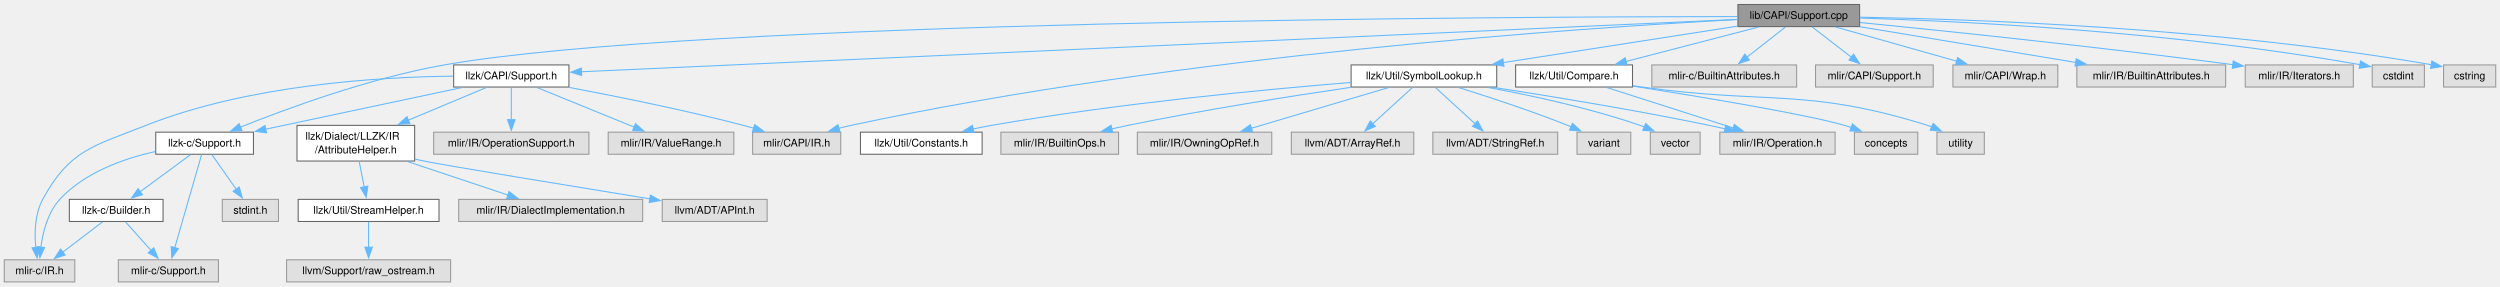
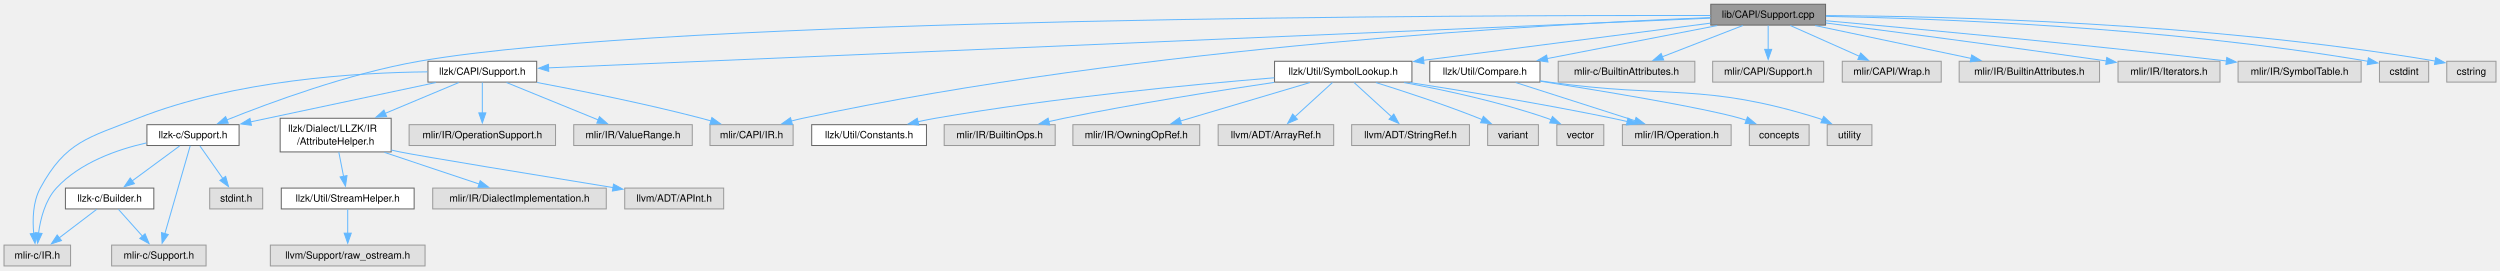
- <svg xmlns="http://www.w3.org/2000/svg" xmlns:xlink="http://www.w3.org/1999/xlink" width="2348pt" height="269pt" viewBox="0.00 0.00 2347.62 268.50">
+ <svg xmlns="http://www.w3.org/2000/svg" xmlns:xlink="http://www.w3.org/1999/xlink" width="2489pt" height="269pt" viewBox="0.00 0.00 2488.62 268.50">
  <g id="graph0" class="graph" transform="scale(1 1) rotate(0) translate(4 264.5)">
    <g id="Node000001" class="node">
      <g id="a_Node000001">
        <a xlink:title=" ">
-           <polygon fill="#999999" stroke="#666666" points="1742.25,-260.5 1628,-260.5 1628,-239.75 1742.25,-239.75 1742.25,-260.5" />
-           <text text-anchor="middle" x="1685.12" y="-247" font-family="Helvetica,sans-Serif" font-size="10.00">lib/CAPI/Support.cpp</text>
+           <polygon fill="#999999" stroke="#666666" points="1813.25,-260.5 1699,-260.5 1699,-239.75 1813.25,-239.75 1813.25,-260.5" />
+           <text text-anchor="middle" x="1756.12" y="-247" font-family="Helvetica,sans-Serif" font-size="10.00">lib/CAPI/Support.cpp</text>
        </a>
      </g>
    </g>
    <g id="Node000002" class="node">
      <g id="a_Node000002">
        <a xlink:href="llzk_2CAPI_2Support_8h.html" target="_top" xlink:title=" ">
          <polygon fill="white" stroke="#666666" points="530.25,-203.75 422,-203.75 422,-183 530.25,-183 530.25,-203.75" />
          <text text-anchor="middle" x="476.12" y="-190.25" font-family="Helvetica,sans-Serif" font-size="10.00">llzk/CAPI/Support.h</text>
        </a>
      </g>
    </g>
    <g id="edge1_Node000001_Node000002" class="edge">
      <g id="a_edge1_Node000001_Node000002">
        <a xlink:title=" ">
-           <path fill="none" stroke="#63b8ff" d="M1627.63,-246.52C1426.49,-237.41 755.14,-207.01 541.8,-197.35" />
-           <polygon fill="#63b8ff" stroke="#63b8ff" points="542.16,-193.86 532.01,-196.91 541.84,-200.85 542.16,-193.86" />
+           <path fill="none" stroke="#63b8ff" d="M1698.64,-246.67C1488.84,-237.69 765.05,-206.73 542.05,-197.19" />
+           <polygon fill="#63b8ff" stroke="#63b8ff" points="542.22,-193.7 532.08,-196.77 541.92,-200.69 542.22,-193.7" />
        </a>
      </g>
    </g>
    <g id="Node000003" class="node">
      <g id="a_Node000003">
        <a xlink:href="llzk-c_2Support_8h.html" target="_top" xlink:title=" ">
          <polygon fill="white" stroke="#666666" points="234,-140.62 142.25,-140.62 142.25,-119.88 234,-119.88 234,-140.62" />
          <text text-anchor="middle" x="188.12" y="-127.12" font-family="Helvetica,sans-Serif" font-size="10.00">llzk-c/Support.h</text>
        </a>
      </g>
    </g>
    <g id="edge18_Node000001_Node000003" class="edge">
      <g id="a_edge18_Node000001_Node000003">
        <a xlink:title=" ">
-           <path fill="none" stroke="#63b8ff" d="M1627.66,-249.18C1412.03,-249.04 651.31,-245.54 413.12,-203.75 343.22,-191.48 265.08,-162.7 221.73,-145.32" />
-           <polygon fill="#63b8ff" stroke="#63b8ff" points="223.22,-142.14 212.63,-141.63 220.58,-148.63 223.22,-142.14" />
+           <path fill="none" stroke="#63b8ff" d="M1698.54,-249.3C1475.14,-249.66 665.78,-247.84 413.12,-203.75 343.2,-191.55 265.07,-162.75 221.73,-145.34" />
+           <polygon fill="#63b8ff" stroke="#63b8ff" points="223.21,-142.16 212.63,-141.64 220.58,-148.65 223.21,-142.16" />
        </a>
      </g>
    </g>
    <g id="Node000013" class="node">
      <g id="a_Node000013">
        <a xlink:title=" ">
          <polygon fill="#e0e0e0" stroke="#999999" points="785.5,-140.62 702.75,-140.62 702.75,-119.88 785.5,-119.88 785.5,-140.62" />
          <text text-anchor="middle" x="744.12" y="-127.12" font-family="Helvetica,sans-Serif" font-size="10.00">mlir/CAPI/IR.h</text>
        </a>
      </g>
    </g>
    <g id="edge33_Node000001_Node000013" class="edge">
      <g id="a_edge33_Node000001_Node000013">
        <a xlink:title=" ">
-           <path fill="none" stroke="#63b8ff" d="M1627.76,-246.39C1485.38,-238.78 1104.98,-213.37 795.12,-147 791.34,-146.19 787.43,-145.22 783.54,-144.18" />
+           <path fill="none" stroke="#63b8ff" d="M1698.6,-247.22C1548.4,-241.35 1132.68,-219.3 795.12,-147 791.34,-146.19 787.43,-145.22 783.54,-144.18" />
          <polygon fill="#63b8ff" stroke="#63b8ff" points="784.78,-140.89 774.2,-141.48 782.84,-147.62 784.78,-140.89" />
        </a>
      </g>
    </g>
    <g id="Node000016" class="node">
      <g id="a_Node000016">
        <a xlink:href="Compare_8h.html" target="_top" xlink:title=" ">
          <polygon fill="white" stroke="#666666" points="1529,-203.75 1419.25,-203.75 1419.25,-183 1529,-183 1529,-203.75" />
          <text text-anchor="middle" x="1474.12" y="-190.25" font-family="Helvetica,sans-Serif" font-size="10.00">llzk/Util/Compare.h</text>
        </a>
      </g>
    </g>
    <g id="edge19_Node000001_Node000016" class="edge">
      <g id="a_edge19_Node000001_Node000016">
        <a xlink:title=" ">
-           <path fill="none" stroke="#63b8ff" d="M1647.4,-239.34C1612.55,-230.29 1560.6,-216.81 1522.67,-206.97" />
-           <polygon fill="#63b8ff" stroke="#63b8ff" points="1523.9,-203.67 1513.34,-204.55 1522.14,-210.45 1523.9,-203.67" />
+           <path fill="none" stroke="#63b8ff" d="M1705.38,-239.27C1657.91,-230.06 1586.9,-216.27 1536.09,-206.41" />
+           <polygon fill="#63b8ff" stroke="#63b8ff" points="1536.9,-203 1526.42,-204.53 1535.57,-209.87 1536.9,-203" />
        </a>
      </g>
    </g>
    <g id="Node000020" class="node">
      <g id="a_Node000020">
        <a xlink:href="SymbolLookup_8h.html" target="_top" xlink:title="This file defines methods symbol lookup across LLZK operations and included files.">
          <polygon fill="white" stroke="#666666" points="1401.5,-203.75 1264.75,-203.75 1264.75,-183 1401.5,-183 1401.5,-203.75" />
          <text text-anchor="middle" x="1333.12" y="-190.25" font-family="Helvetica,sans-Serif" font-size="10.00">llzk/Util/SymbolLookup.h</text>
        </a>
      </g>
    </g>
    <g id="edge23_Node000001_Node000020" class="edge">
      <g id="a_edge23_Node000001_Node000020">
        <a xlink:title=" ">
-           <path fill="none" stroke="#63b8ff" d="M1627.79,-240.21C1567.75,-230.87 1473.24,-216.17 1407.5,-205.94" />
-           <polygon fill="#63b8ff" stroke="#63b8ff" points="1408.3,-202.53 1397.88,-204.45 1407.23,-209.44 1408.3,-202.53" />
+           <path fill="none" stroke="#63b8ff" d="M1698.64,-241.68C1624.78,-232.12 1496.19,-215.48 1412.89,-204.7" />
+           <polygon fill="#63b8ff" stroke="#63b8ff" points="1413.57,-201.26 1403.2,-203.45 1412.67,-208.2 1413.57,-201.26" />
        </a>
      </g>
    </g>
    <g id="Node000028" class="node">
      <g id="a_Node000028">
        <a xlink:title=" ">
          <polygon fill="#e0e0e0" stroke="#999999" points="1683.12,-203.75 1547.12,-203.75 1547.12,-183 1683.12,-183 1683.12,-203.75" />
          <text text-anchor="middle" x="1615.12" y="-190.25" font-family="Helvetica,sans-Serif" font-size="10.00">mlir-c/BuiltinAttributes.h</text>
        </a>
      </g>
    </g>
    <g id="edge32_Node000001_Node000028" class="edge">
      <g id="a_edge32_Node000001_Node000028">
        <a xlink:title=" ">
-           <path fill="none" stroke="#63b8ff" d="M1672.61,-239.34C1662.56,-231.47 1648.21,-220.25 1636.37,-210.99" />
-           <polygon fill="#63b8ff" stroke="#63b8ff" points="1638.76,-208.41 1628.72,-205.01 1634.44,-213.93 1638.76,-208.41" />
+           <path fill="none" stroke="#63b8ff" d="M1730.92,-239.34C1708.56,-230.66 1675.67,-217.88 1650.65,-208.17" />
+           <polygon fill="#63b8ff" stroke="#63b8ff" points="1652.11,-204.98 1641.53,-204.63 1649.58,-211.51 1652.11,-204.98" />
        </a>
      </g>
    </g>
    <g id="Node000029" class="node">
      <g id="a_Node000029">
        <a xlink:title=" ">
          <polygon fill="#e0e0e0" stroke="#999999" points="1811.38,-203.75 1700.88,-203.75 1700.88,-183 1811.38,-183 1811.38,-203.75" />
          <text text-anchor="middle" x="1756.12" y="-190.25" font-family="Helvetica,sans-Serif" font-size="10.00">mlir/CAPI/Support.h</text>
        </a>
      </g>
    </g>
    <g id="edge34_Node000001_Node000029" class="edge">
      <g id="a_edge34_Node000001_Node000029">
        <a xlink:title=" ">
-           <path fill="none" stroke="#63b8ff" d="M1697.82,-239.34C1708.02,-231.47 1722.57,-220.25 1734.58,-210.99" />
-           <polygon fill="#63b8ff" stroke="#63b8ff" points="1736.56,-213.88 1742.34,-205 1732.29,-208.34 1736.56,-213.88" />
+           <path fill="none" stroke="#63b8ff" d="M1756.12,-239.34C1756.12,-232.72 1756.12,-223.72 1756.12,-215.52" />
+           <polygon fill="#63b8ff" stroke="#63b8ff" points="1759.63,-215.59 1756.13,-205.59 1752.63,-215.59 1759.63,-215.59" />
        </a>
      </g>
    </g>
    <g id="Node000030" class="node">
      <g id="a_Node000030">
        <a xlink:title=" ">
          <polygon fill="#e0e0e0" stroke="#999999" points="1928.38,-203.75 1829.88,-203.75 1829.88,-183 1928.38,-183 1928.38,-203.75" />
          <text text-anchor="middle" x="1879.12" y="-190.25" font-family="Helvetica,sans-Serif" font-size="10.00">mlir/CAPI/Wrap.h</text>
        </a>
      </g>
    </g>
    <g id="edge35_Node000001_Node000030" class="edge">
      <g id="a_edge35_Node000001_Node000030">
        <a xlink:title=" ">
-           <path fill="none" stroke="#63b8ff" d="M1719.81,-239.34C1751.57,-230.37 1798.8,-217.04 1833.59,-207.23" />
-           <polygon fill="#63b8ff" stroke="#63b8ff" points="1834.29,-210.67 1842.96,-204.58 1832.38,-203.93 1834.29,-210.67" />
+           <path fill="none" stroke="#63b8ff" d="M1778.11,-239.34C1797.27,-230.81 1825.29,-218.34 1846.96,-208.69" />
+           <polygon fill="#63b8ff" stroke="#63b8ff" points="1848.23,-211.96 1855.94,-204.69 1845.38,-205.56 1848.23,-211.96" />
        </a>
      </g>
    </g>
    <g id="Node000031" class="node">
      <g id="a_Node000031">
        <a xlink:title=" ">
          <polygon fill="#e0e0e0" stroke="#999999" points="2086,-203.75 1946.25,-203.75 1946.25,-183 2086,-183 2086,-203.75" />
          <text text-anchor="middle" x="2016.12" y="-190.25" font-family="Helvetica,sans-Serif" font-size="10.00">mlir/IR/BuiltinAttributes.h</text>
        </a>
      </g>
    </g>
    <g id="edge36_Node000001_Node000031" class="edge">
      <g id="a_edge36_Node000001_Node000031">
        <a xlink:title=" ">
-           <path fill="none" stroke="#63b8ff" d="M1742.4,-239.65C1798.75,-230.33 1884.91,-216.08 1945.48,-206.06" />
-           <polygon fill="#63b8ff" stroke="#63b8ff" points="1945.69,-209.57 1954.99,-204.49 1944.55,-202.67 1945.69,-209.57" />
+           <path fill="none" stroke="#63b8ff" d="M1802.91,-239.27C1846.4,-230.12 1911.33,-216.44 1958.1,-206.59" />
+           <polygon fill="#63b8ff" stroke="#63b8ff" points="1958.73,-210.04 1967.8,-204.55 1957.29,-203.19 1958.73,-210.04" />
        </a>
      </g>
    </g>
    <g id="Node000032" class="node">
      <g id="a_Node000032">
        <a xlink:title=" ">
          <polygon fill="#e0e0e0" stroke="#999999" points="2205.88,-203.75 2104.38,-203.75 2104.38,-183 2205.88,-183 2205.88,-203.75" />
          <text text-anchor="middle" x="2155.12" y="-190.25" font-family="Helvetica,sans-Serif" font-size="10.00">mlir/IR/Iterators.h</text>
        </a>
      </g>
    </g>
    <g id="edge37_Node000001_Node000032" class="edge">
      <g id="a_edge37_Node000001_Node000032">
        <a xlink:title=" ">
-           <path fill="none" stroke="#63b8ff" d="M1742.6,-243.58C1819.83,-235.96 1961.63,-221.32 2093.03,-203.98" />
-           <polygon fill="#63b8ff" stroke="#63b8ff" points="2093.13,-207.49 2102.58,-202.71 2092.21,-200.56 2093.13,-207.49" />
+           <path fill="none" stroke="#63b8ff" d="M1813.46,-241.84C1878.61,-233.48 1988.43,-219.11 2092.99,-204.03" />
+           <polygon fill="#63b8ff" stroke="#63b8ff" points="2093.18,-207.54 2102.58,-202.65 2092.18,-200.62 2093.18,-207.54" />
        </a>
      </g>
    </g>
    <g id="Node000033" class="node">
      <g id="a_Node000033">
        <a xlink:title=" ">
-           <polygon fill="#e0e0e0" stroke="#999999" points="2272.62,-203.75 2223.62,-203.75 2223.62,-183 2272.62,-183 2272.62,-203.75" />
-           <text text-anchor="middle" x="2248.12" y="-190.25" font-family="Helvetica,sans-Serif" font-size="10.00">cstdint</text>
+           <polygon fill="#e0e0e0" stroke="#999999" points="2346.38,-203.75 2223.88,-203.75 2223.88,-183 2346.38,-183 2346.38,-203.75" />
+           <text text-anchor="middle" x="2285.12" y="-190.25" font-family="Helvetica,sans-Serif" font-size="10.00">mlir/IR/SymbolTable.h</text>
        </a>
      </g>
    </g>
    <g id="edge38_Node000001_Node000033" class="edge">
      <g id="a_edge38_Node000001_Node000033">
        <a xlink:title=" ">
-           <path fill="none" stroke="#63b8ff" d="M1742.46,-247.8C1838.15,-244.82 2036.47,-235.31 2212.11,-204" />
-           <polygon fill="#63b8ff" stroke="#63b8ff" points="2212.68,-207.45 2221.89,-202.22 2211.43,-200.57 2212.68,-207.45" />
+           <path fill="none" stroke="#63b8ff" d="M1813.44,-244.1C1898.26,-236.52 2062.49,-221.31 2212.45,-204.03" />
+           <polygon fill="#63b8ff" stroke="#63b8ff" points="2212.65,-207.53 2222.18,-202.9 2211.84,-200.58 2212.65,-207.53" />
        </a>
      </g>
    </g>
    <g id="Node000034" class="node">
      <g id="a_Node000034">
        <a xlink:title=" ">
-           <polygon fill="#e0e0e0" stroke="#999999" points="2339.62,-203.75 2290.62,-203.75 2290.62,-183 2339.62,-183 2339.62,-203.75" />
-           <text text-anchor="middle" x="2315.12" y="-190.25" font-family="Helvetica,sans-Serif" font-size="10.00">cstring</text>
+           <polygon fill="#e0e0e0" stroke="#999999" points="2413.62,-203.75 2364.62,-203.75 2364.62,-183 2413.62,-183 2413.62,-203.75" />
+           <text text-anchor="middle" x="2389.12" y="-190.25" font-family="Helvetica,sans-Serif" font-size="10.00">cstdint</text>
        </a>
      </g>
    </g>
    <g id="edge39_Node000001_Node000034" class="edge">
      <g id="a_edge39_Node000001_Node000034">
        <a xlink:title=" ">
-           <path fill="none" stroke="#63b8ff" d="M1742.4,-248.58C1847.38,-246.77 2077.64,-238.96 2279.28,-203.94" />
-           <polygon fill="#63b8ff" stroke="#63b8ff" points="2279.65,-207.43 2288.89,-202.24 2278.44,-200.54 2279.65,-207.43" />
+           <path fill="none" stroke="#63b8ff" d="M1813.57,-248.46C1918.85,-246.44 2149.82,-238.3 2353.17,-203.73" />
+           <polygon fill="#63b8ff" stroke="#63b8ff" points="2353.62,-207.21 2362.88,-202.05 2352.43,-200.31 2353.62,-207.21" />
+         </a>
+       </g>
+     </g>
+     <g id="Node000035" class="node">
+       <g id="a_Node000035">
+         <a xlink:title=" ">
+           <polygon fill="#e0e0e0" stroke="#999999" points="2480.62,-203.75 2431.62,-203.75 2431.62,-183 2480.62,-183 2480.62,-203.75" />
+           <text text-anchor="middle" x="2456.12" y="-190.25" font-family="Helvetica,sans-Serif" font-size="10.00">cstring</text>
+         </a>
+       </g>
+     </g>
+     <g id="edge40_Node000001_Node000035" class="edge">
+       <g id="a_edge40_Node000001_Node000035">
+         <a xlink:title=" ">
+           <path fill="none" stroke="#63b8ff" d="M1813.71,-249.24C1927.99,-248.59 2191.48,-242.76 2420.18,-203.94" />
+           <polygon fill="#63b8ff" stroke="#63b8ff" points="2420.64,-207.41 2429.9,-202.26 2419.45,-200.51 2420.64,-207.41" />
        </a>
      </g>
    </g>
    <g id="edge2_Node000002_Node000003" class="edge">
      <g id="a_edge2_Node000002_Node000003">
        <a xlink:title=" ">
          <path fill="none" stroke="#63b8ff" d="M429.85,-182.55C379.68,-171.91 299.53,-154.89 245.41,-143.41" />
          <polygon fill="#63b8ff" stroke="#63b8ff" points="246.27,-140.01 235.76,-141.36 244.82,-146.86 246.27,-140.01" />
        </a>
      </g>
    </g>
    <g id="Node000005" class="node">
      <g id="a_Node000005">
        <a xlink:title=" ">
          <polygon fill="#e0e0e0" stroke="#999999" points="66.25,-20.75 0,-20.75 0,0 66.25,0 66.25,-20.75" />
          <text text-anchor="middle" x="33.12" y="-7.25" font-family="Helvetica,sans-Serif" font-size="10.00">mlir-c/IR.h</text>
        </a>
      </g>
    </g>
    <g id="edge14_Node000002_Node000005" class="edge">
      <g id="a_edge14_Node000002_Node000005">
        <a xlink:title=" ">
          <path fill="none" stroke="#63b8ff" d="M421.51,-193.21C352.07,-192.48 229.62,-185.16 133.12,-147 83.81,-127.49 61.42,-124.11 36.12,-77.5 28.65,-63.74 28.29,-45.89 29.58,-32.2" />
          <polygon fill="#63b8ff" stroke="#63b8ff" points="33.01,-32.92 30.87,-22.54 26.08,-31.99 33.01,-32.92" />
        </a>
      </g>
    </g>
    <g id="Node000008" class="node">
      <g id="a_Node000008">
        <a xlink:href="AttributeHelper_8h.html" target="_top" xlink:title=" ">
          <polygon fill="white" stroke="#666666" points="385.38,-147 274.88,-147 274.88,-113.5 385.38,-113.5 385.38,-147" />
          <text text-anchor="start" x="282.88" y="-133.5" font-family="Helvetica,sans-Serif" font-size="10.00">llzk/Dialect/LLZK/IR</text>
          <text text-anchor="middle" x="330.12" y="-120.75" font-family="Helvetica,sans-Serif" font-size="10.00">/AttributeHelper.h</text>
        </a>
      </g>
    </g>
    <g id="edge9_Node000002_Node000008" class="edge">
      <g id="a_edge9_Node000002_Node000008">
        <a xlink:title=" ">
          <path fill="none" stroke="#63b8ff" d="M452.67,-182.55C432.92,-174.29 404.01,-162.18 379.23,-151.81" />
          <polygon fill="#63b8ff" stroke="#63b8ff" points="380.87,-148.7 370.3,-148.07 378.17,-155.16 380.87,-148.7" />
        </a>
      </g>
    </g>
    <g id="edge15_Node000002_Node000013" class="edge">
      <g id="a_edge15_Node000002_Node000013">
        <a xlink:title=" ">
          <path fill="none" stroke="#63b8ff" d="M530.68,-182.59C574.99,-174.26 638.95,-161.39 694.12,-147 697.26,-146.18 700.49,-145.29 703.73,-144.35" />
          <polygon fill="#63b8ff" stroke="#63b8ff" points="704.64,-147.73 713.21,-141.51 702.62,-141.03 704.64,-147.73" />
        </a>
      </g>
    </g>
    <g id="Node000014" class="node">
      <g id="a_Node000014">
        <a xlink:title=" ">
          <polygon fill="#e0e0e0" stroke="#999999" points="549,-140.62 403.25,-140.62 403.25,-119.88 549,-119.88 549,-140.62" />
          <text text-anchor="middle" x="476.12" y="-127.12" font-family="Helvetica,sans-Serif" font-size="10.00">mlir/IR/OperationSupport.h</text>
        </a>
      </g>
    </g>
    <g id="edge16_Node000002_Node000014" class="edge">
      <g id="a_edge16_Node000002_Node000014">
        <a xlink:title=" ">
          <path fill="none" stroke="#63b8ff" d="M476.12,-182.55C476.12,-174.4 476.12,-162.51 476.12,-152.23" />
          <polygon fill="#63b8ff" stroke="#63b8ff" points="479.63,-152.36 476.13,-142.36 472.63,-152.36 479.63,-152.36" />
        </a>
      </g>
    </g>
    <g id="Node000015" class="node">
      <g id="a_Node000015">
        <a xlink:title=" ">
          <polygon fill="#e0e0e0" stroke="#999999" points="685.12,-140.62 567.12,-140.62 567.12,-119.88 685.12,-119.88 685.12,-140.62" />
          <text text-anchor="middle" x="626.12" y="-127.12" font-family="Helvetica,sans-Serif" font-size="10.00">mlir/IR/ValueRange.h</text>
        </a>
      </g>
    </g>
    <g id="edge17_Node000002_Node000015" class="edge">
      <g id="a_edge17_Node000002_Node000015">
        <a xlink:title=" ">
          <path fill="none" stroke="#63b8ff" d="M500.23,-182.55C524.94,-172.48 563.61,-156.73 591.57,-145.33" />
          <polygon fill="#63b8ff" stroke="#63b8ff" points="592.74,-148.63 600.68,-141.62 590.1,-142.15 592.74,-148.63" />
        </a>
      </g>
    </g>
    <g id="Node000004" class="node">
      <g id="a_Node000004">
        <a xlink:href="llzk-c_2Builder_8h.html" target="_top" xlink:title=" ">
          <polygon fill="white" stroke="#666666" points="149.12,-77.5 61.12,-77.5 61.12,-56.75 149.12,-56.75 149.12,-77.5" />
          <text text-anchor="middle" x="105.12" y="-64" font-family="Helvetica,sans-Serif" font-size="10.00">llzk-c/Builder.h</text>
        </a>
      </g>
    </g>
    <g id="edge3_Node000003_Node000004" class="edge">
      <g id="a_edge3_Node000003_Node000004">
        <a xlink:title=" ">
          <path fill="none" stroke="#63b8ff" d="M174.79,-119.43C162.08,-110.07 142.71,-95.8 127.62,-84.69" />
          <polygon fill="#63b8ff" stroke="#63b8ff" points="129.77,-81.93 119.65,-78.82 125.62,-87.57 129.77,-81.93" />
        </a>
      </g>
    </g>
    <g id="edge6_Node000003_Node000005" class="edge">
      <g id="a_edge6_Node000003_Node000005">
        <a xlink:title=" ">
          <path fill="none" stroke="#63b8ff" d="M141.82,-122.47C112.31,-115.82 75.38,-102.79 52.12,-77.5 40.87,-65.26 36.24,-46.78 34.35,-32.46" />
          <polygon fill="#63b8ff" stroke="#63b8ff" points="37.86,-32.35 33.45,-22.72 30.89,-33 37.86,-32.35" />
        </a>
      </g>
    </g>
    <g id="Node000006" class="node">
      <g id="a_Node000006">
        <a xlink:title=" ">
          <polygon fill="#e0e0e0" stroke="#999999" points="201.12,-20.75 107.12,-20.75 107.12,0 201.12,0 201.12,-20.75" />
          <text text-anchor="middle" x="154.12" y="-7.25" font-family="Helvetica,sans-Serif" font-size="10.00">mlir-c/Support.h</text>
        </a>
      </g>
    </g>
    <g id="edge7_Node000003_Node000006" class="edge">
      <g id="a_edge7_Node000003_Node000006">
        <a xlink:title=" ">
          <path fill="none" stroke="#63b8ff" d="M185.34,-119.6C179.84,-100.52 167.45,-57.58 160.04,-31.9" />
          <polygon fill="#63b8ff" stroke="#63b8ff" points="163.5,-31.25 157.37,-22.61 156.77,-33.19 163.5,-31.25" />
        </a>
      </g>
    </g>
    <g id="Node000007" class="node">
      <g id="a_Node000007">
        <a xlink:title=" ">
          <polygon fill="#e0e0e0" stroke="#999999" points="257.5,-77.5 204.75,-77.5 204.75,-56.75 257.5,-56.75 257.5,-77.5" />
          <text text-anchor="middle" x="231.12" y="-64" font-family="Helvetica,sans-Serif" font-size="10.00">stdint.h</text>
        </a>
      </g>
    </g>
    <g id="edge8_Node000003_Node000007" class="edge">
      <g id="a_edge8_Node000003_Node000007">
        <a xlink:title=" ">
          <path fill="none" stroke="#63b8ff" d="M195.03,-119.43C201.15,-110.73 210.25,-97.8 217.78,-87.09" />
          <polygon fill="#63b8ff" stroke="#63b8ff" points="220.61,-89.15 223.5,-78.96 214.89,-85.12 220.61,-89.15" />
        </a>
      </g>
    </g>
    <g id="edge4_Node000004_Node000005" class="edge">
      <g id="a_edge4_Node000004_Node000005">
        <a xlink:title=" ">
          <path fill="none" stroke="#63b8ff" d="M92.25,-56.34C81.91,-48.47 67.16,-37.25 54.97,-27.99" />
          <polygon fill="#63b8ff" stroke="#63b8ff" points="57.17,-25.26 47.09,-21.99 52.93,-30.83 57.17,-25.26" />
        </a>
      </g>
    </g>
    <g id="edge5_Node000004_Node000006" class="edge">
      <g id="a_edge5_Node000004_Node000006">
        <a xlink:title=" ">
          <path fill="none" stroke="#63b8ff" d="M113.89,-56.34C120.57,-48.86 129.98,-38.36 138.01,-29.38" />
          <polygon fill="#63b8ff" stroke="#63b8ff" points="140.37,-31.99 144.43,-22.21 135.15,-27.32 140.37,-31.99" />
        </a>
      </g>
    </g>
    <g id="Node000009" class="node">
      <g id="a_Node000009">
        <a xlink:href="StreamHelper_8h.html" target="_top" xlink:title=" ">
          <polygon fill="white" stroke="#666666" points="408.25,-77.5 276,-77.5 276,-56.75 408.25,-56.75 408.25,-77.5" />
          <text text-anchor="middle" x="342.12" y="-64" font-family="Helvetica,sans-Serif" font-size="10.00">llzk/Util/StreamHelper.h</text>
        </a>
      </g>
    </g>
    <g id="edge10_Node000008_Node000009" class="edge">
      <g id="a_edge10_Node000008_Node000009">
        <a xlink:title=" ">
          <path fill="none" stroke="#63b8ff" d="M333.28,-113.19C334.72,-105.85 336.44,-97.07 337.99,-89.21" />
          <polygon fill="#63b8ff" stroke="#63b8ff" points="341.41,-89.94 339.9,-79.45 334.54,-88.59 341.41,-89.94" />
        </a>
      </g>
    </g>
    <g id="Node000011" class="node">
      <g id="a_Node000011">
        <a xlink:title=" ">
          <polygon fill="#e0e0e0" stroke="#999999" points="599.5,-77.5 426.75,-77.5 426.75,-56.75 599.5,-56.75 599.5,-77.5" />
          <text text-anchor="middle" x="513.12" y="-64" font-family="Helvetica,sans-Serif" font-size="10.00">mlir/IR/DialectImplementation.h</text>
        </a>
      </g>
    </g>
    <g id="edge12_Node000008_Node000011" class="edge">
      <g id="a_edge12_Node000008_Node000011">
        <a xlink:title=" ">
          <path fill="none" stroke="#63b8ff" d="M378.69,-113.03C408.09,-103.21 445.16,-90.83 472.92,-81.56" />
          <polygon fill="#63b8ff" stroke="#63b8ff" points="474,-84.88 482.38,-78.39 471.79,-78.24 474,-84.88" />
        </a>
      </g>
    </g>
    <g id="Node000012" class="node">
      <g id="a_Node000012">
        <a xlink:title=" ">
          <polygon fill="#e0e0e0" stroke="#999999" points="716.38,-77.5 617.88,-77.5 617.88,-56.75 716.38,-56.75 716.38,-77.5" />
          <text text-anchor="middle" x="667.12" y="-64" font-family="Helvetica,sans-Serif" font-size="10.00">llvm/ADT/APInt.h</text>
        </a>
      </g>
    </g>
    <g id="edge13_Node000008_Node000012" class="edge">
      <g id="a_edge13_Node000008_Node000012">
        <a xlink:title=" ">
          <path fill="none" stroke="#63b8ff" d="M385.57,-115.33C388.46,-114.69 391.32,-114.08 394.12,-113.5 414.52,-109.3 532.47,-89.98 606.51,-77.95" />
          <polygon fill="#63b8ff" stroke="#63b8ff" points="606.74,-81.46 616.05,-76.4 605.62,-74.55 606.74,-81.46" />
        </a>
      </g>
    </g>
    <g id="Node000010" class="node">
      <g id="a_Node000010">
        <a xlink:title=" ">
          <polygon fill="#e0e0e0" stroke="#999999" points="419.12,-20.75 265.12,-20.75 265.12,0 419.12,0 419.12,-20.75" />
          <text text-anchor="middle" x="342.12" y="-7.25" font-family="Helvetica,sans-Serif" font-size="10.00">llvm/Support/raw_ostream.h</text>
        </a>
      </g>
    </g>
    <g id="edge11_Node000009_Node000010" class="edge">
      <g id="a_edge11_Node000009_Node000010">
        <a xlink:title=" ">
          <path fill="none" stroke="#63b8ff" d="M342.12,-56.34C342.12,-49.72 342.12,-40.72 342.12,-32.52" />
          <polygon fill="#63b8ff" stroke="#63b8ff" points="345.63,-32.59 342.13,-22.59 338.63,-32.59 345.63,-32.59" />
        </a>
      </g>
    </g>
    <g id="Node000017" class="node">
      <g id="a_Node000017">
        <a xlink:title=" ">
          <polygon fill="#e0e0e0" stroke="#999999" points="1719.25,-140.62 1611,-140.62 1611,-119.88 1719.25,-119.88 1719.25,-140.62" />
          <text text-anchor="middle" x="1665.12" y="-127.12" font-family="Helvetica,sans-Serif" font-size="10.00">mlir/IR/Operation.h</text>
        </a>
      </g>
    </g>
    <g id="edge20_Node000016_Node000017" class="edge">
      <g id="a_edge20_Node000016_Node000017">
        <a xlink:title=" ">
          <path fill="none" stroke="#63b8ff" d="M1504.81,-182.55C1537.11,-172.22 1588.14,-155.89 1623.93,-144.43" />
          <polygon fill="#63b8ff" stroke="#63b8ff" points="1624.61,-147.89 1633.07,-141.51 1622.48,-141.22 1624.61,-147.89" />
        </a>
      </g>
    </g>
    <g id="Node000018" class="node">
      <g id="a_Node000018">
        <a xlink:title=" ">
          <polygon fill="#e0e0e0" stroke="#999999" points="1796.88,-140.62 1737.38,-140.62 1737.38,-119.88 1796.88,-119.88 1796.88,-140.62" />
          <text text-anchor="middle" x="1767.12" y="-127.12" font-family="Helvetica,sans-Serif" font-size="10.00">concepts</text>
        </a>
      </g>
    </g>
    <g id="edge21_Node000016_Node000018" class="edge">
      <g id="a_edge21_Node000016_Node000018">
        <a xlink:title=" ">
          <path fill="none" stroke="#63b8ff" d="M1529.31,-183.89C1592.41,-173.94 1691.7,-157.49 1728.12,-147 1730.23,-146.39 1732.38,-145.71 1734.53,-144.98" />
          <polygon fill="#63b8ff" stroke="#63b8ff" points="1735.55,-148.34 1743.71,-141.58 1733.12,-141.77 1735.55,-148.34" />
        </a>
      </g>
    </g>
    <g id="Node000019" class="node">
      <g id="a_Node000019">
        <a xlink:title=" ">
          <polygon fill="#e0e0e0" stroke="#999999" points="1859.38,-140.62 1814.88,-140.62 1814.88,-119.88 1859.38,-119.88 1859.38,-140.62" />
          <text text-anchor="middle" x="1837.12" y="-127.12" font-family="Helvetica,sans-Serif" font-size="10.00">utility</text>
        </a>
      </g>
    </g>
    <g id="edge22_Node000016_Node000019" class="edge">
      <g id="a_edge22_Node000016_Node000019">
        <a xlink:title=" ">
          <path fill="none" stroke="#63b8ff" d="M1529.28,-184.25C1532.27,-183.83 1535.23,-183.41 1538.12,-183 1657.14,-166.29 1691.38,-182.72 1806.12,-147 1807.49,-146.58 1808.86,-146.1 1810.23,-145.57" />
          <polygon fill="#63b8ff" stroke="#63b8ff" points="1811.42,-148.88 1819.12,-141.6 1808.56,-142.49 1811.42,-148.88" />
        </a>
      </g>
    </g>
    <g id="edge26_Node000020_Node000017" class="edge">
      <g id="a_edge26_Node000020_Node000017">
        <a xlink:title=" ">
          <path fill="none" stroke="#63b8ff" d="M1399.46,-182.53C1453.85,-174.13 1532.74,-161.18 1601.12,-147 1605.98,-145.99 1611.03,-144.87 1616.07,-143.71" />
          <polygon fill="#63b8ff" stroke="#63b8ff" points="1616.59,-147.18 1625.52,-141.47 1614.98,-140.37 1616.59,-147.18" />
        </a>
      </g>
    </g>
    <g id="Node000021" class="node">
      <g id="a_Node000021">
        <a xlink:href="llzk_2Util_2Constants_8h.html" target="_top" xlink:title=" ">
          <polygon fill="white" stroke="#666666" points="918.25,-140.62 804,-140.62 804,-119.88 918.25,-119.88 918.25,-140.62" />
          <text text-anchor="middle" x="861.12" y="-127.12" font-family="Helvetica,sans-Serif" font-size="10.00">llzk/Util/Constants.h</text>
        </a>
      </g>
    </g>
    <g id="edge24_Node000020_Node000021" class="edge">
      <g id="a_edge24_Node000020_Node000021">
        <a xlink:title=" ">
          <path fill="none" stroke="#63b8ff" d="M1264.52,-187.3C1183.5,-180.7 1044.85,-167.55 927.12,-147 921.47,-146.01 915.57,-144.83 909.73,-143.56" />
          <polygon fill="#63b8ff" stroke="#63b8ff" points="910.66,-140.18 900.13,-141.38 909.11,-147.01 910.66,-140.18" />
        </a>
      </g>
    </g>
    <g id="Node000022" class="node">
      <g id="a_Node000022">
        <a xlink:title=" ">
          <polygon fill="#e0e0e0" stroke="#999999" points="1046.38,-140.62 935.88,-140.62 935.88,-119.88 1046.38,-119.88 1046.38,-140.62" />
          <text text-anchor="middle" x="991.12" y="-127.12" font-family="Helvetica,sans-Serif" font-size="10.00">mlir/IR/BuiltinOps.h</text>
        </a>
      </g>
    </g>
    <g id="edge25_Node000020_Node000022" class="edge">
      <g id="a_edge25_Node000020_Node000022">
        <a xlink:title=" ">
          <path fill="none" stroke="#63b8ff" d="M1264.3,-182.7C1207.87,-174.39 1126.04,-161.49 1055.12,-147 1050.2,-145.99 1045.08,-144.87 1039.98,-143.7" />
          <polygon fill="#63b8ff" stroke="#63b8ff" points="1040.93,-140.32 1030.39,-141.43 1039.31,-147.14 1040.93,-140.32" />
        </a>
      </g>
    </g>
    <g id="Node000023" class="node">
      <g id="a_Node000023">
        <a xlink:title=" ">
          <polygon fill="#e0e0e0" stroke="#999999" points="1190.25,-140.62 1064,-140.62 1064,-119.88 1190.25,-119.88 1190.25,-140.62" />
          <text text-anchor="middle" x="1127.12" y="-127.12" font-family="Helvetica,sans-Serif" font-size="10.00">mlir/IR/OwningOpRef.h</text>
        </a>
      </g>
    </g>
    <g id="edge27_Node000020_Node000023" class="edge">
      <g id="a_edge27_Node000020_Node000023">
        <a xlink:title=" ">
          <path fill="none" stroke="#63b8ff" d="M1300.03,-182.55C1265.04,-172.17 1209.68,-155.74 1171.05,-144.28" />
          <polygon fill="#63b8ff" stroke="#63b8ff" points="1172.17,-140.97 1161.59,-141.48 1170.18,-147.68 1172.17,-140.97" />
        </a>
      </g>
    </g>
    <g id="Node000024" class="node">
      <g id="a_Node000024">
        <a xlink:title=" ">
          <polygon fill="#e0e0e0" stroke="#999999" points="1323.62,-140.62 1208.62,-140.62 1208.62,-119.88 1323.62,-119.88 1323.62,-140.62" />
          <text text-anchor="middle" x="1266.12" y="-127.12" font-family="Helvetica,sans-Serif" font-size="10.00">llvm/ADT/ArrayRef.h</text>
        </a>
      </g>
    </g>
    <g id="edge28_Node000020_Node000024" class="edge">
      <g id="a_edge28_Node000020_Node000024">
        <a xlink:title=" ">
          <path fill="none" stroke="#63b8ff" d="M1322.36,-182.55C1312.34,-173.41 1297.18,-159.58 1285.12,-148.58" />
          <polygon fill="#63b8ff" stroke="#63b8ff" points="1287.51,-146.02 1277.76,-141.86 1282.79,-151.19 1287.51,-146.02" />
        </a>
      </g>
    </g>
    <g id="Node000025" class="node">
      <g id="a_Node000025">
        <a xlink:title=" ">
          <polygon fill="#e0e0e0" stroke="#999999" points="1458.75,-140.62 1341.5,-140.62 1341.5,-119.88 1458.75,-119.88 1458.75,-140.62" />
          <text text-anchor="middle" x="1400.12" y="-127.12" font-family="Helvetica,sans-Serif" font-size="10.00">llvm/ADT/StringRef.h</text>
        </a>
      </g>
    </g>
    <g id="edge29_Node000020_Node000025" class="edge">
      <g id="a_edge29_Node000020_Node000025">
        <a xlink:title=" ">
          <path fill="none" stroke="#63b8ff" d="M1343.89,-182.55C1353.91,-173.41 1369.07,-159.58 1381.13,-148.58" />
          <polygon fill="#63b8ff" stroke="#63b8ff" points="1383.46,-151.19 1388.49,-141.86 1378.74,-146.02 1383.46,-151.19" />
        </a>
      </g>
    </g>
    <g id="Node000026" class="node">
      <g id="a_Node000026">
        <a xlink:title=" ">
          <polygon fill="#e0e0e0" stroke="#999999" points="1527.38,-140.62 1476.88,-140.62 1476.88,-119.88 1527.38,-119.88 1527.38,-140.62" />
          <text text-anchor="middle" x="1502.12" y="-127.12" font-family="Helvetica,sans-Serif" font-size="10.00">variant</text>
        </a>
      </g>
    </g>
    <g id="edge30_Node000020_Node000026" class="edge">
      <g id="a_edge30_Node000020_Node000026">
        <a xlink:title=" ">
          <path fill="none" stroke="#63b8ff" d="M1365.67,-182.54C1393.24,-173.94 1433.67,-160.72 1468.12,-147 1469.24,-146.55 1470.38,-146.09 1471.52,-145.62" />
          <polygon fill="#63b8ff" stroke="#63b8ff" points="1472.65,-148.94 1480.4,-141.72 1469.84,-142.53 1472.65,-148.94" />
        </a>
      </g>
    </g>
    <g id="Node000027" class="node">
      <g id="a_Node000027">
        <a xlink:title=" ">
          <polygon fill="#e0e0e0" stroke="#999999" points="1592.5,-140.62 1545.75,-140.62 1545.75,-119.88 1592.5,-119.88 1592.5,-140.62" />
          <text text-anchor="middle" x="1569.12" y="-127.12" font-family="Helvetica,sans-Serif" font-size="10.00">vector</text>
        </a>
      </g>
    </g>
    <g id="edge31_Node000020_Node000027" class="edge">
      <g id="a_edge31_Node000020_Node000027">
        <a xlink:title=" ">
          <path fill="none" stroke="#63b8ff" d="M1393.62,-182.55C1434.51,-175.01 1489.36,-163.15 1536.12,-147 1537.48,-146.53 1538.84,-146.03 1540.21,-145.49" />
          <polygon fill="#63b8ff" stroke="#63b8ff" points="1541.41,-148.79 1549.2,-141.6 1538.63,-142.36 1541.41,-148.79" />
        </a>
      </g>
    </g>
  </g>
</svg>
